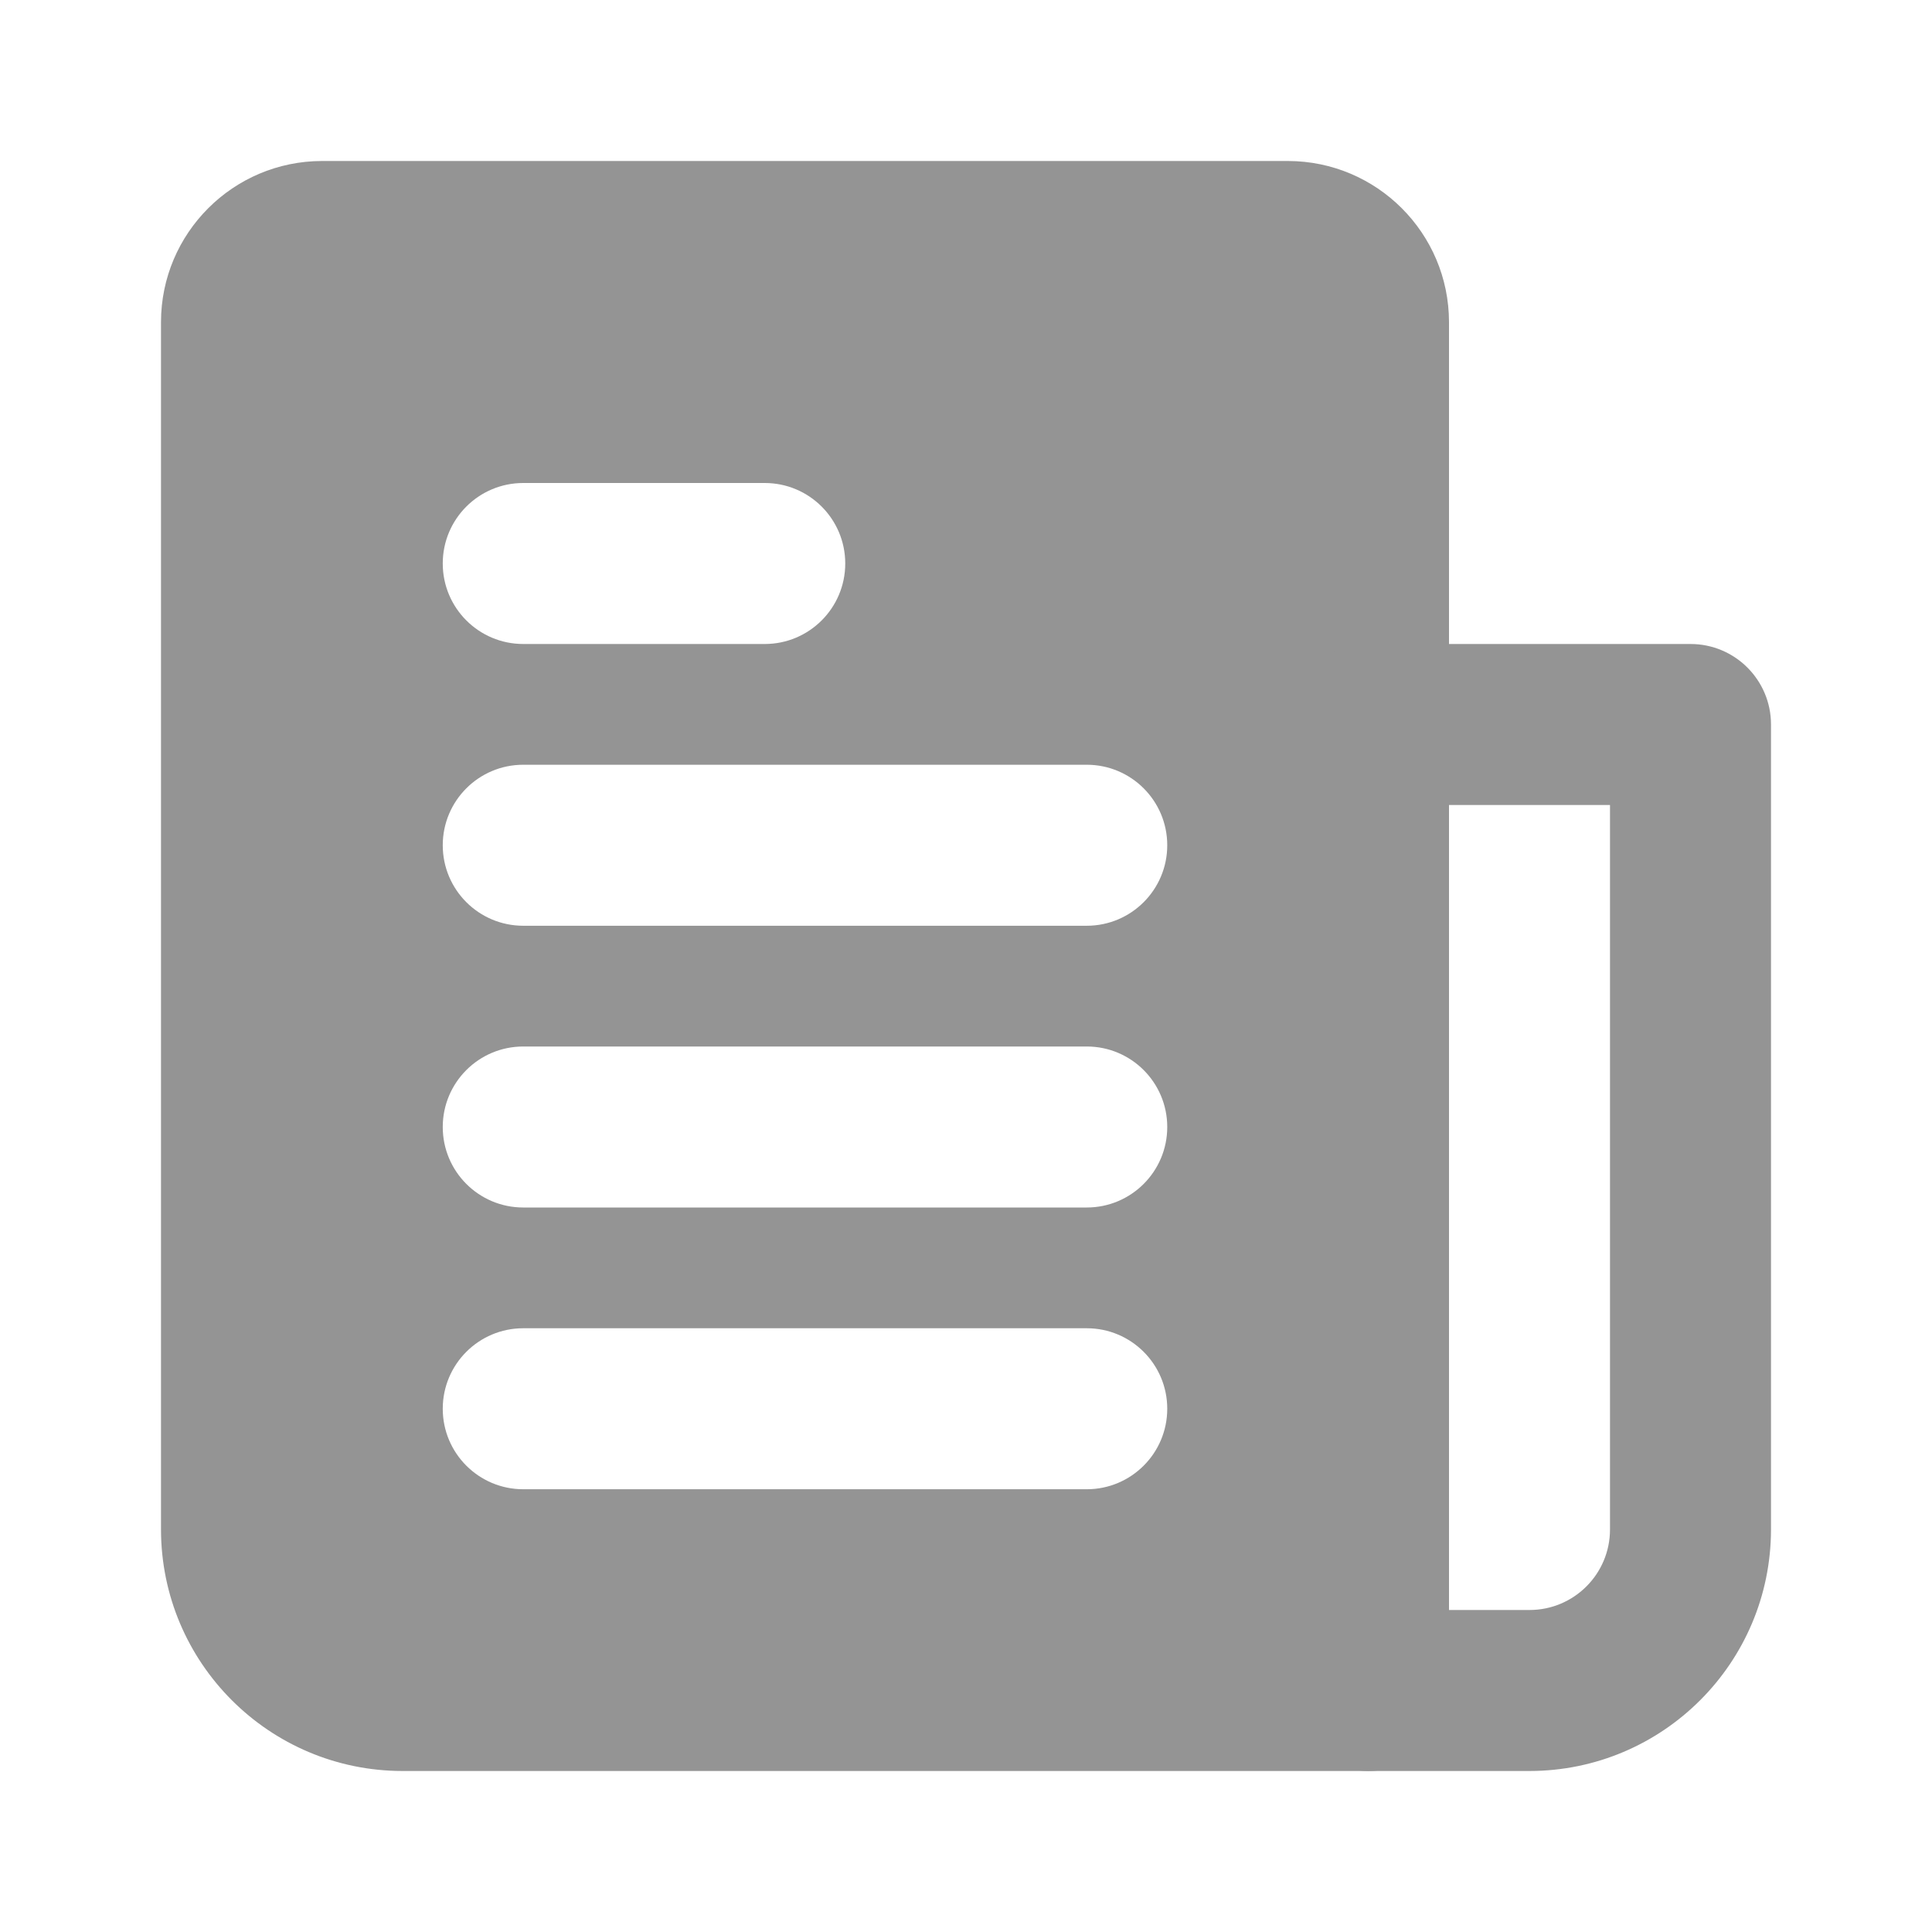
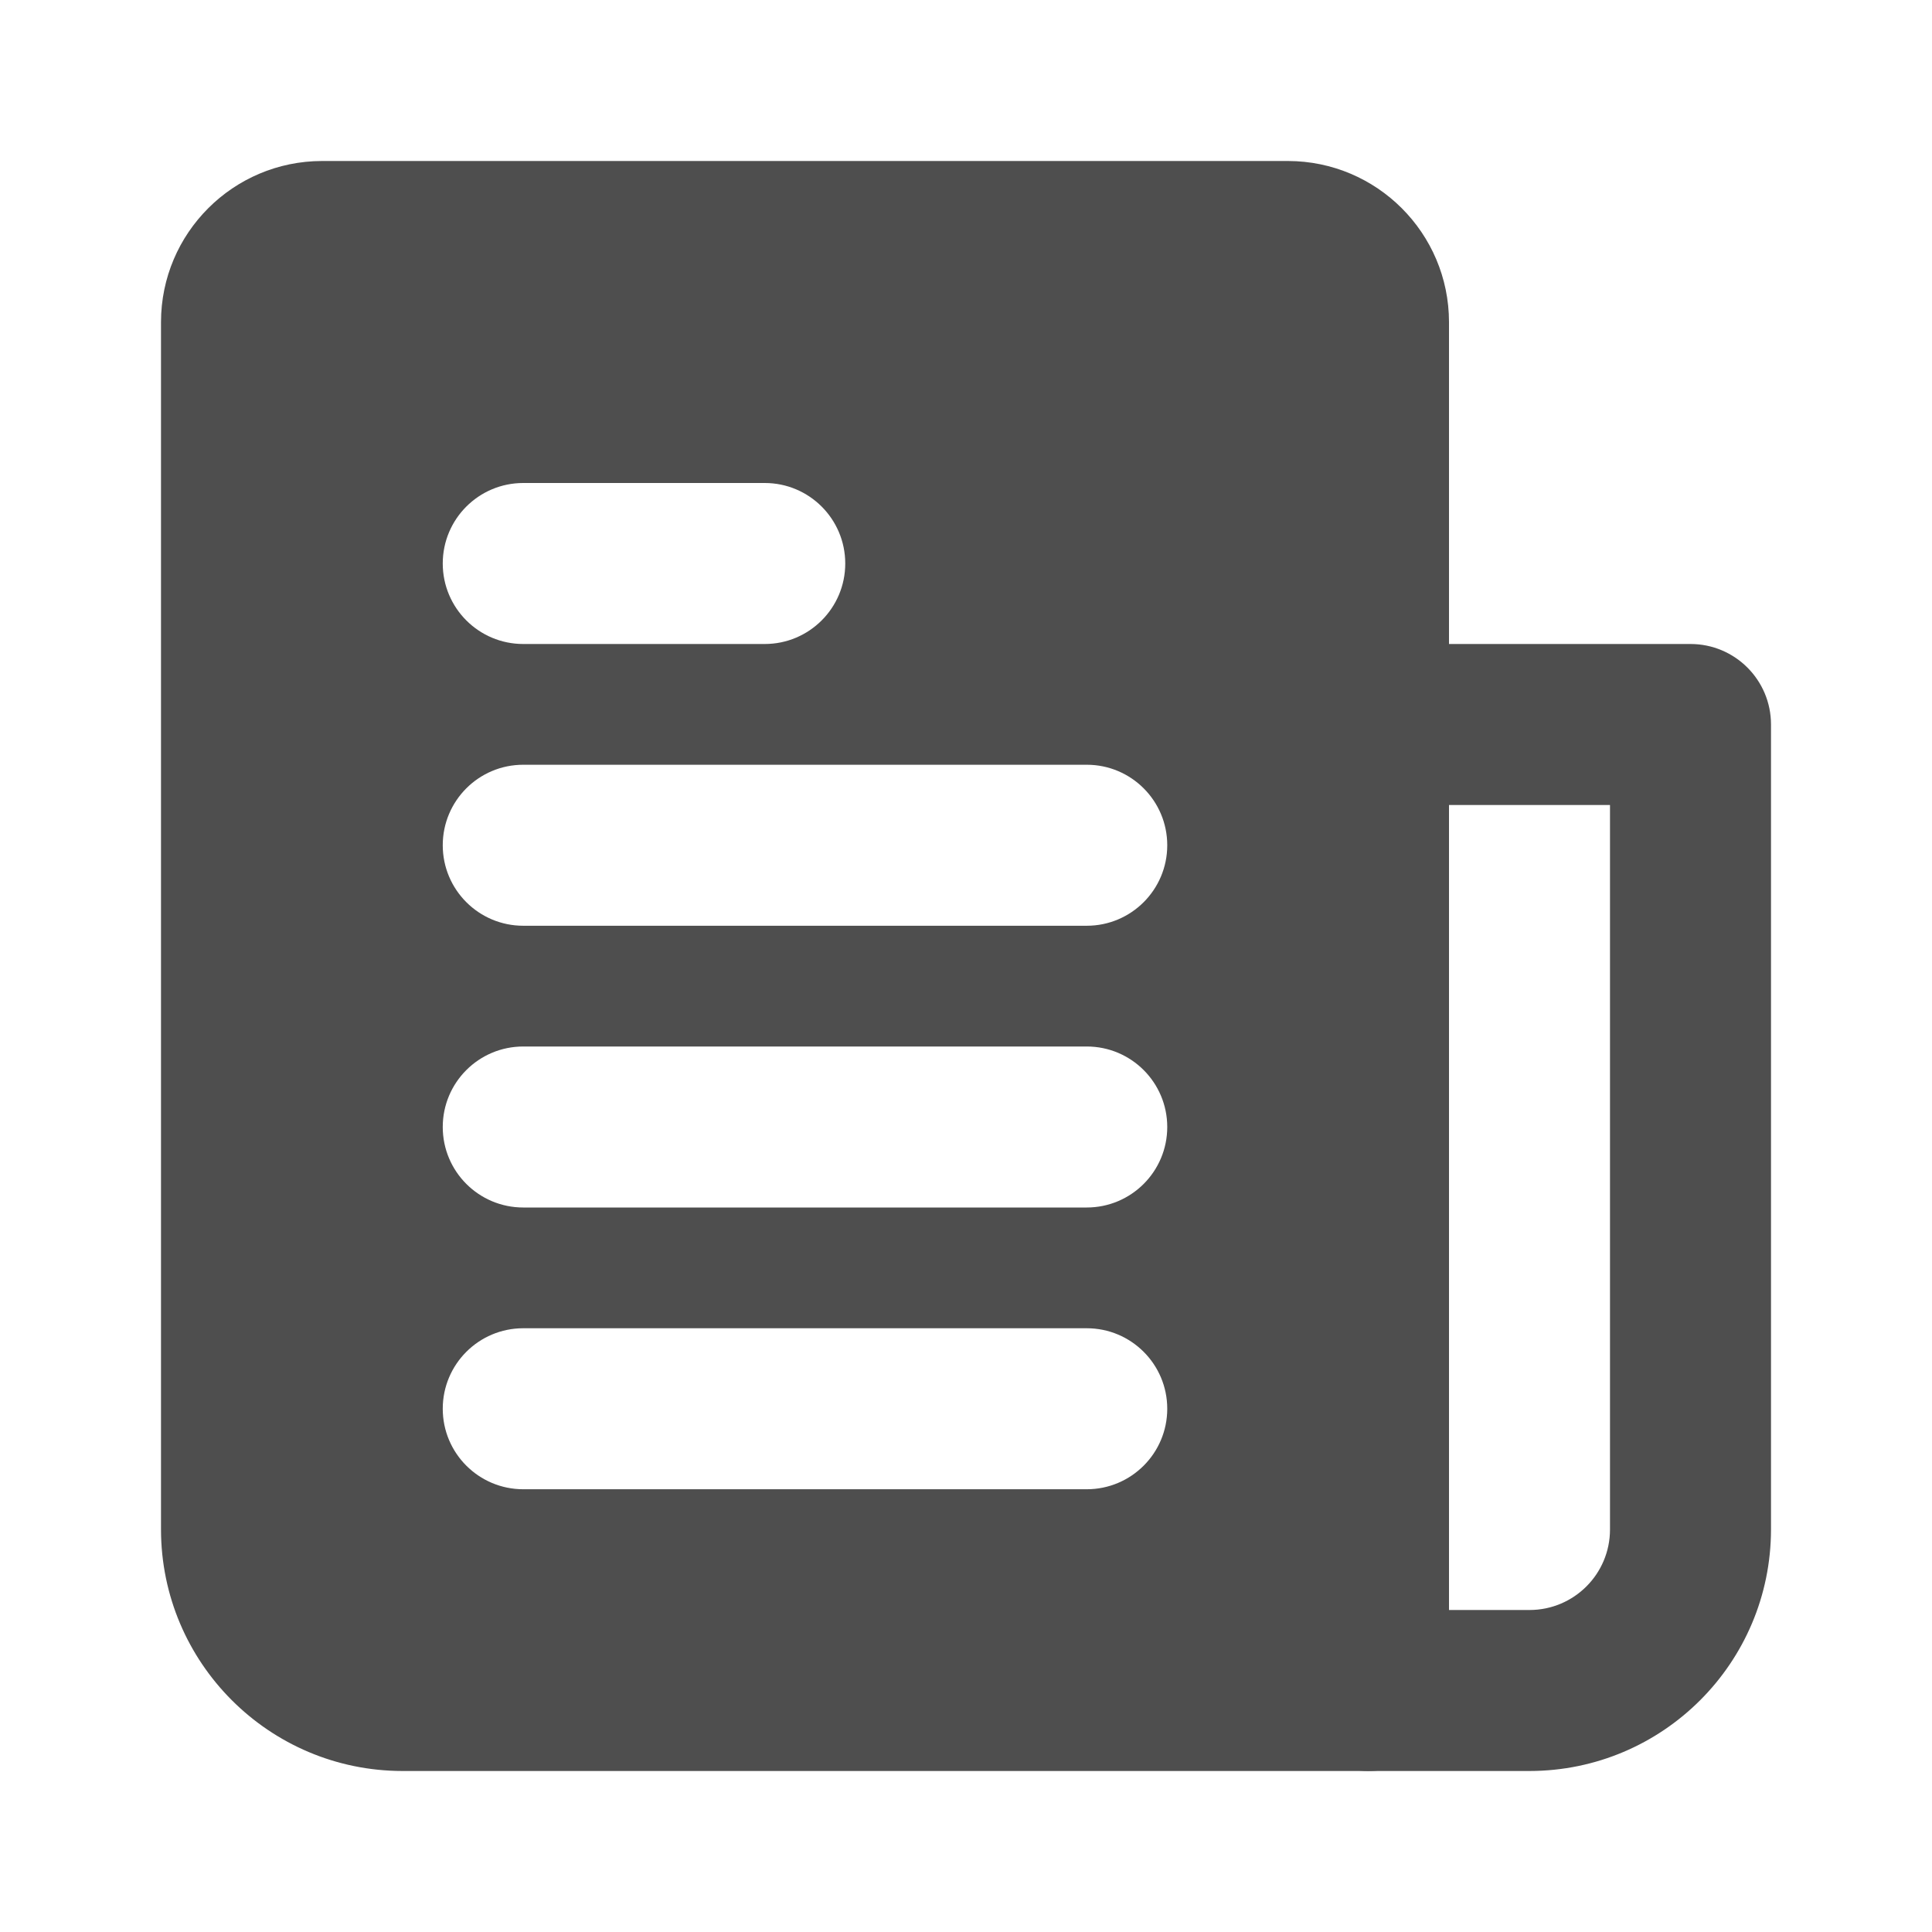
- <svg xmlns="http://www.w3.org/2000/svg" version="1.1" width="512" height="512" x="0" y="0" viewBox="0 0 24 24" style="enable-background:new 0 0 512 512" xml:space="preserve">
+ <svg xmlns="http://www.w3.org/2000/svg" version="1.1" width="512" height="512" x="0" y="0" viewBox="0 0 24 24" style="enable-background:new 0 0 512 512" xml:space="preserve" class="">
  <g>
    <g data-name="Layer 2">
-       <path d="M16 2H4a2.003 2.003 0 0 0-2 2v15a3.003 3.003 0 0 0 3 3h12a1 1 0 0 0 1-1V4a2.003 2.003 0 0 0-2-2zM6.5 6h3a1 1 0 0 1 0 2h-3a1 1 0 0 1 0-2zm7 12.5h-7a1 1 0 0 1 0-2h7a1 1 0 0 1 0 2zm0-3.5h-7a1 1 0 0 1 0-2h7a1 1 0 0 1 0 2zm0-3.5h-7a1 1 0 0 1 0-2h7a1 1 0 0 1 0 2z" fill="#949494" opacity="1" data-original="#000000" />
-       <path d="M19 22h-2a1 1 0 0 1-1-1V9a1 1 0 0 1 1-1h4a1 1 0 0 1 1 1v10a3.003 3.003 0 0 1-3 3zm-1-2h1a1 1 0 0 0 1-1v-9h-2z" fill="#949494" opacity="1" data-original="#000000" />
+       <path d="M16 2H4a2.003 2.003 0 0 0-2 2v15a3.003 3.003 0 0 0 3 3h12a1 1 0 0 0 1-1V4a2.003 2.003 0 0 0-2-2zM6.5 6h3a1 1 0 0 1 0 2h-3a1 1 0 0 1 0-2zm7 12.5h-7a1 1 0 0 1 0-2h7a1 1 0 0 1 0 2zm0-3.5h-7a1 1 0 0 1 0-2h7a1 1 0 0 1 0 2zm0-3.5h-7a1 1 0 0 1 0-2h7a1 1 0 0 1 0 2z" fill="#4e4e4e" opacity="1" data-original="#000000" class="" />
+       <path d="M19 22h-2a1 1 0 0 1-1-1V9a1 1 0 0 1 1-1h4a1 1 0 0 1 1 1v10a3.003 3.003 0 0 1-3 3zm-1-2h1a1 1 0 0 0 1-1v-9h-2z" fill="#4e4e4e" opacity="1" data-original="#000000" class="" />
    </g>
  </g>
</svg>
